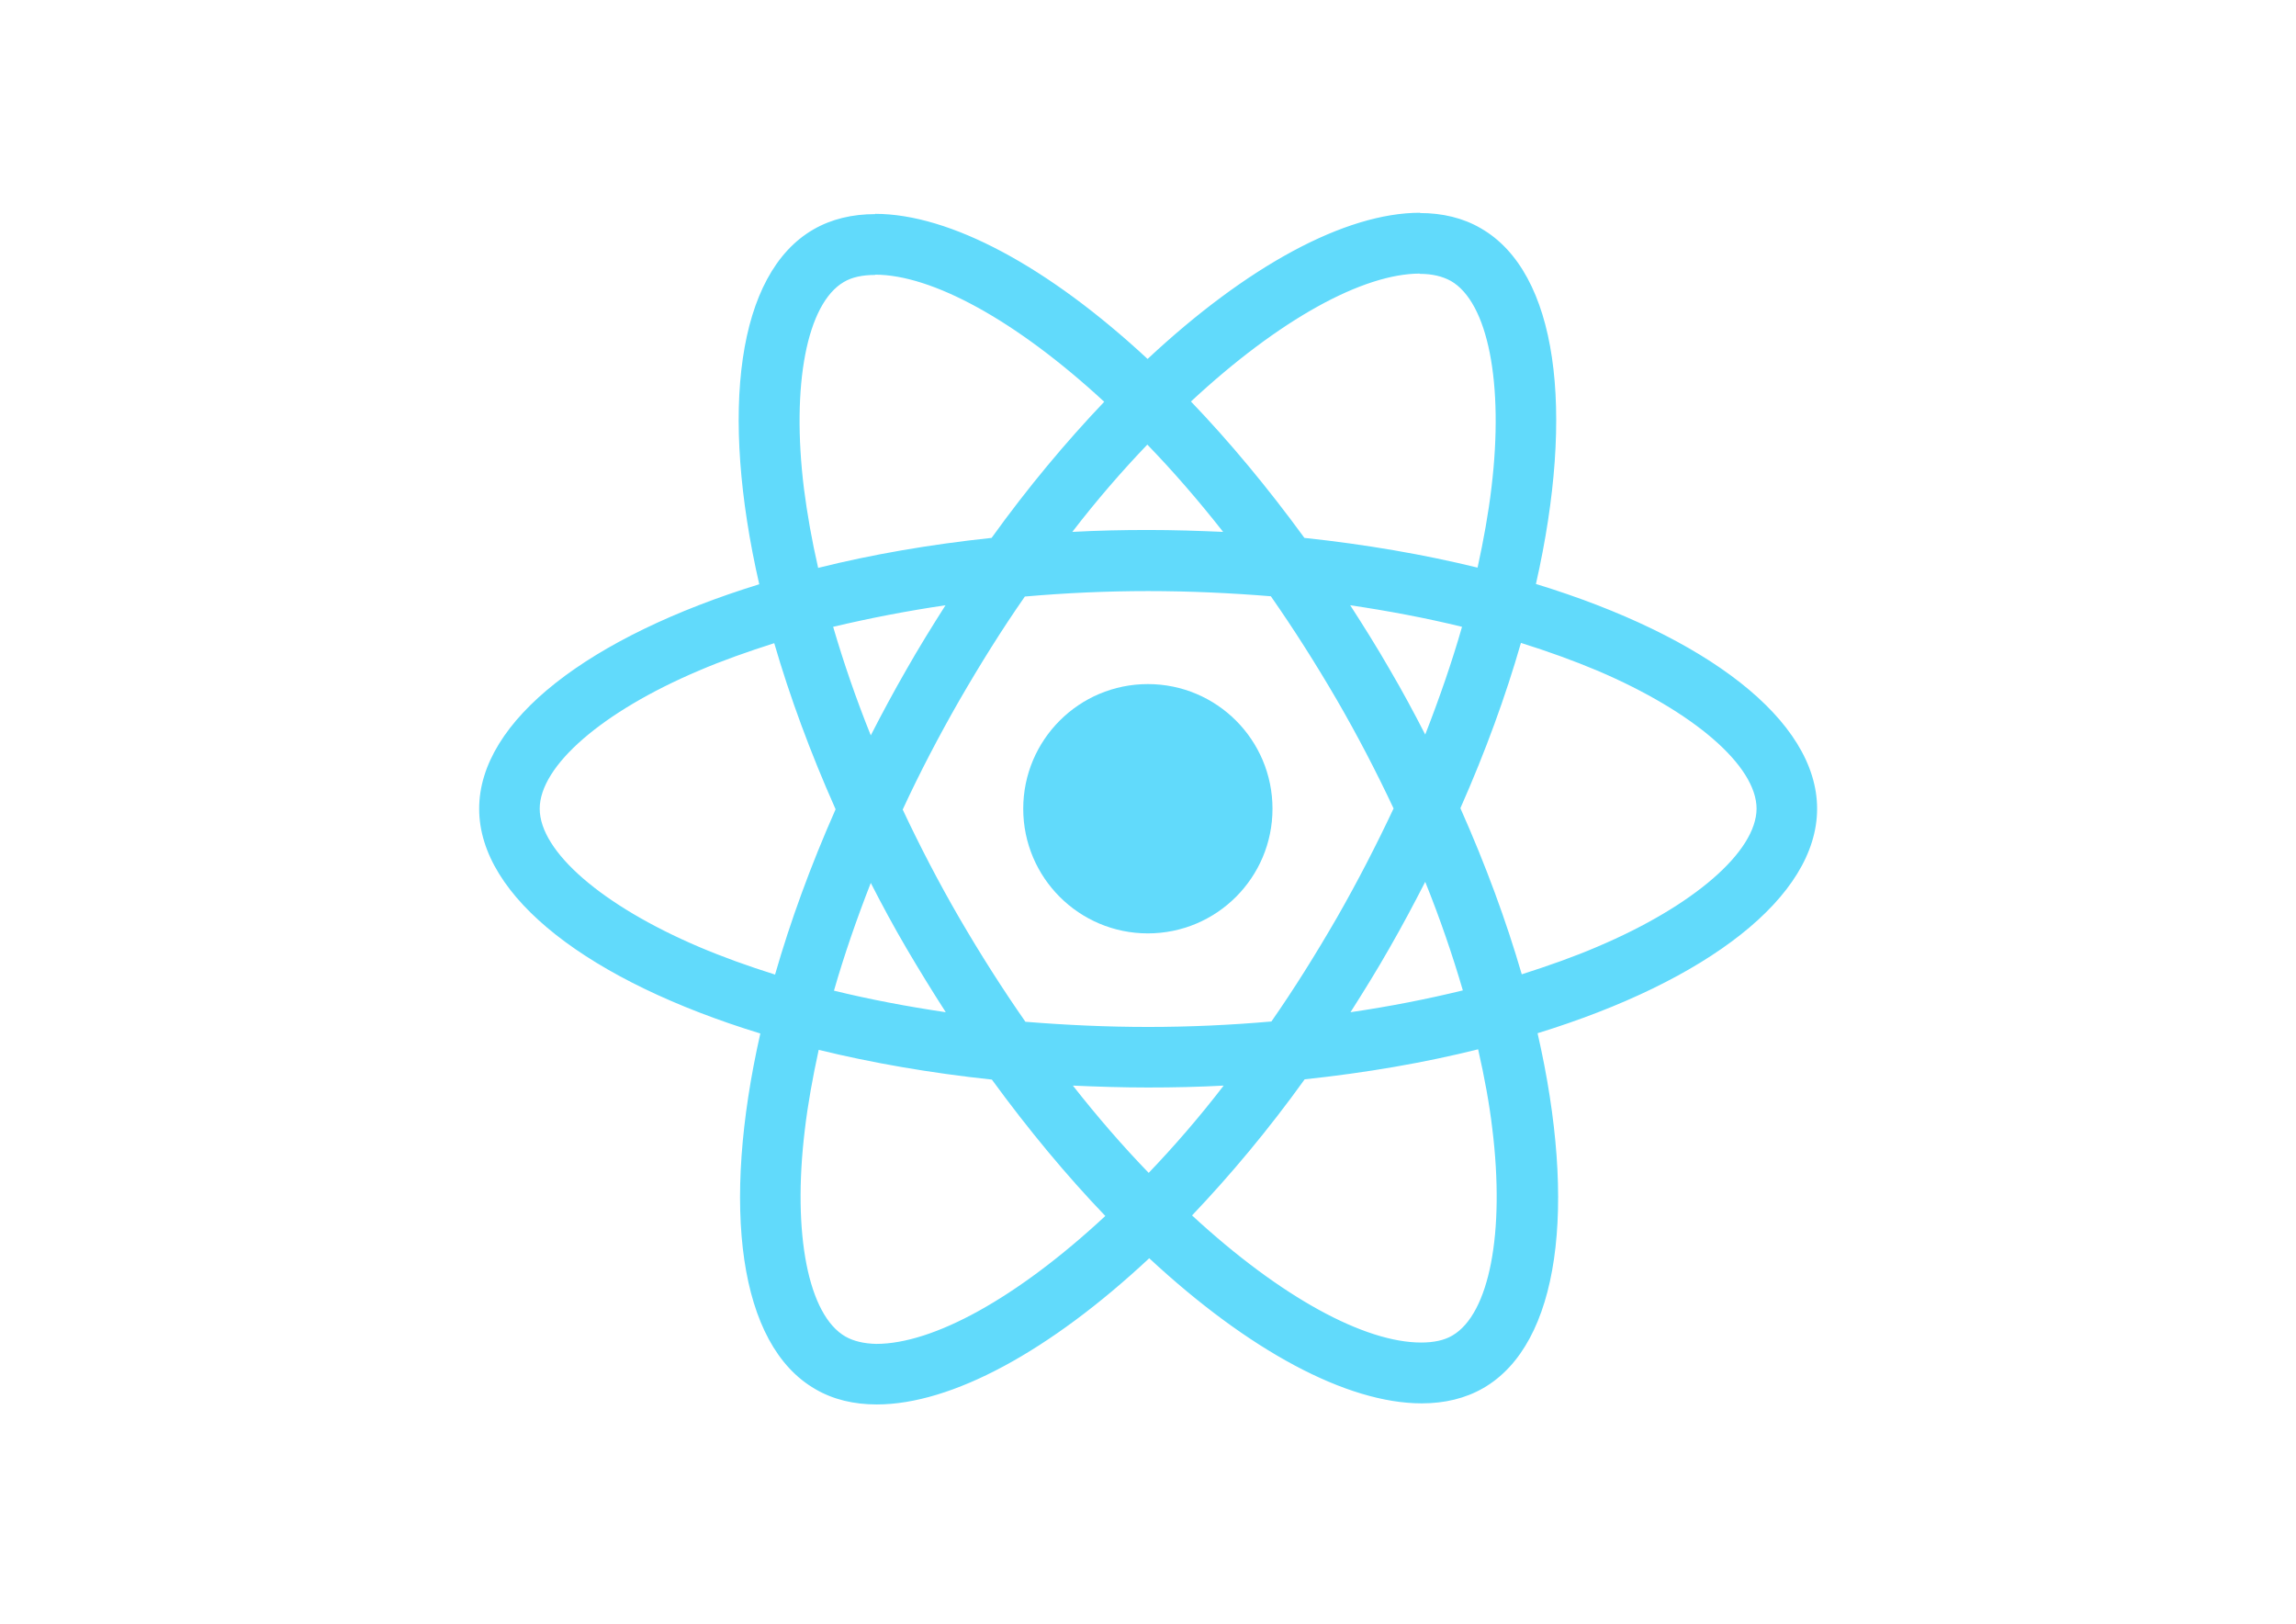
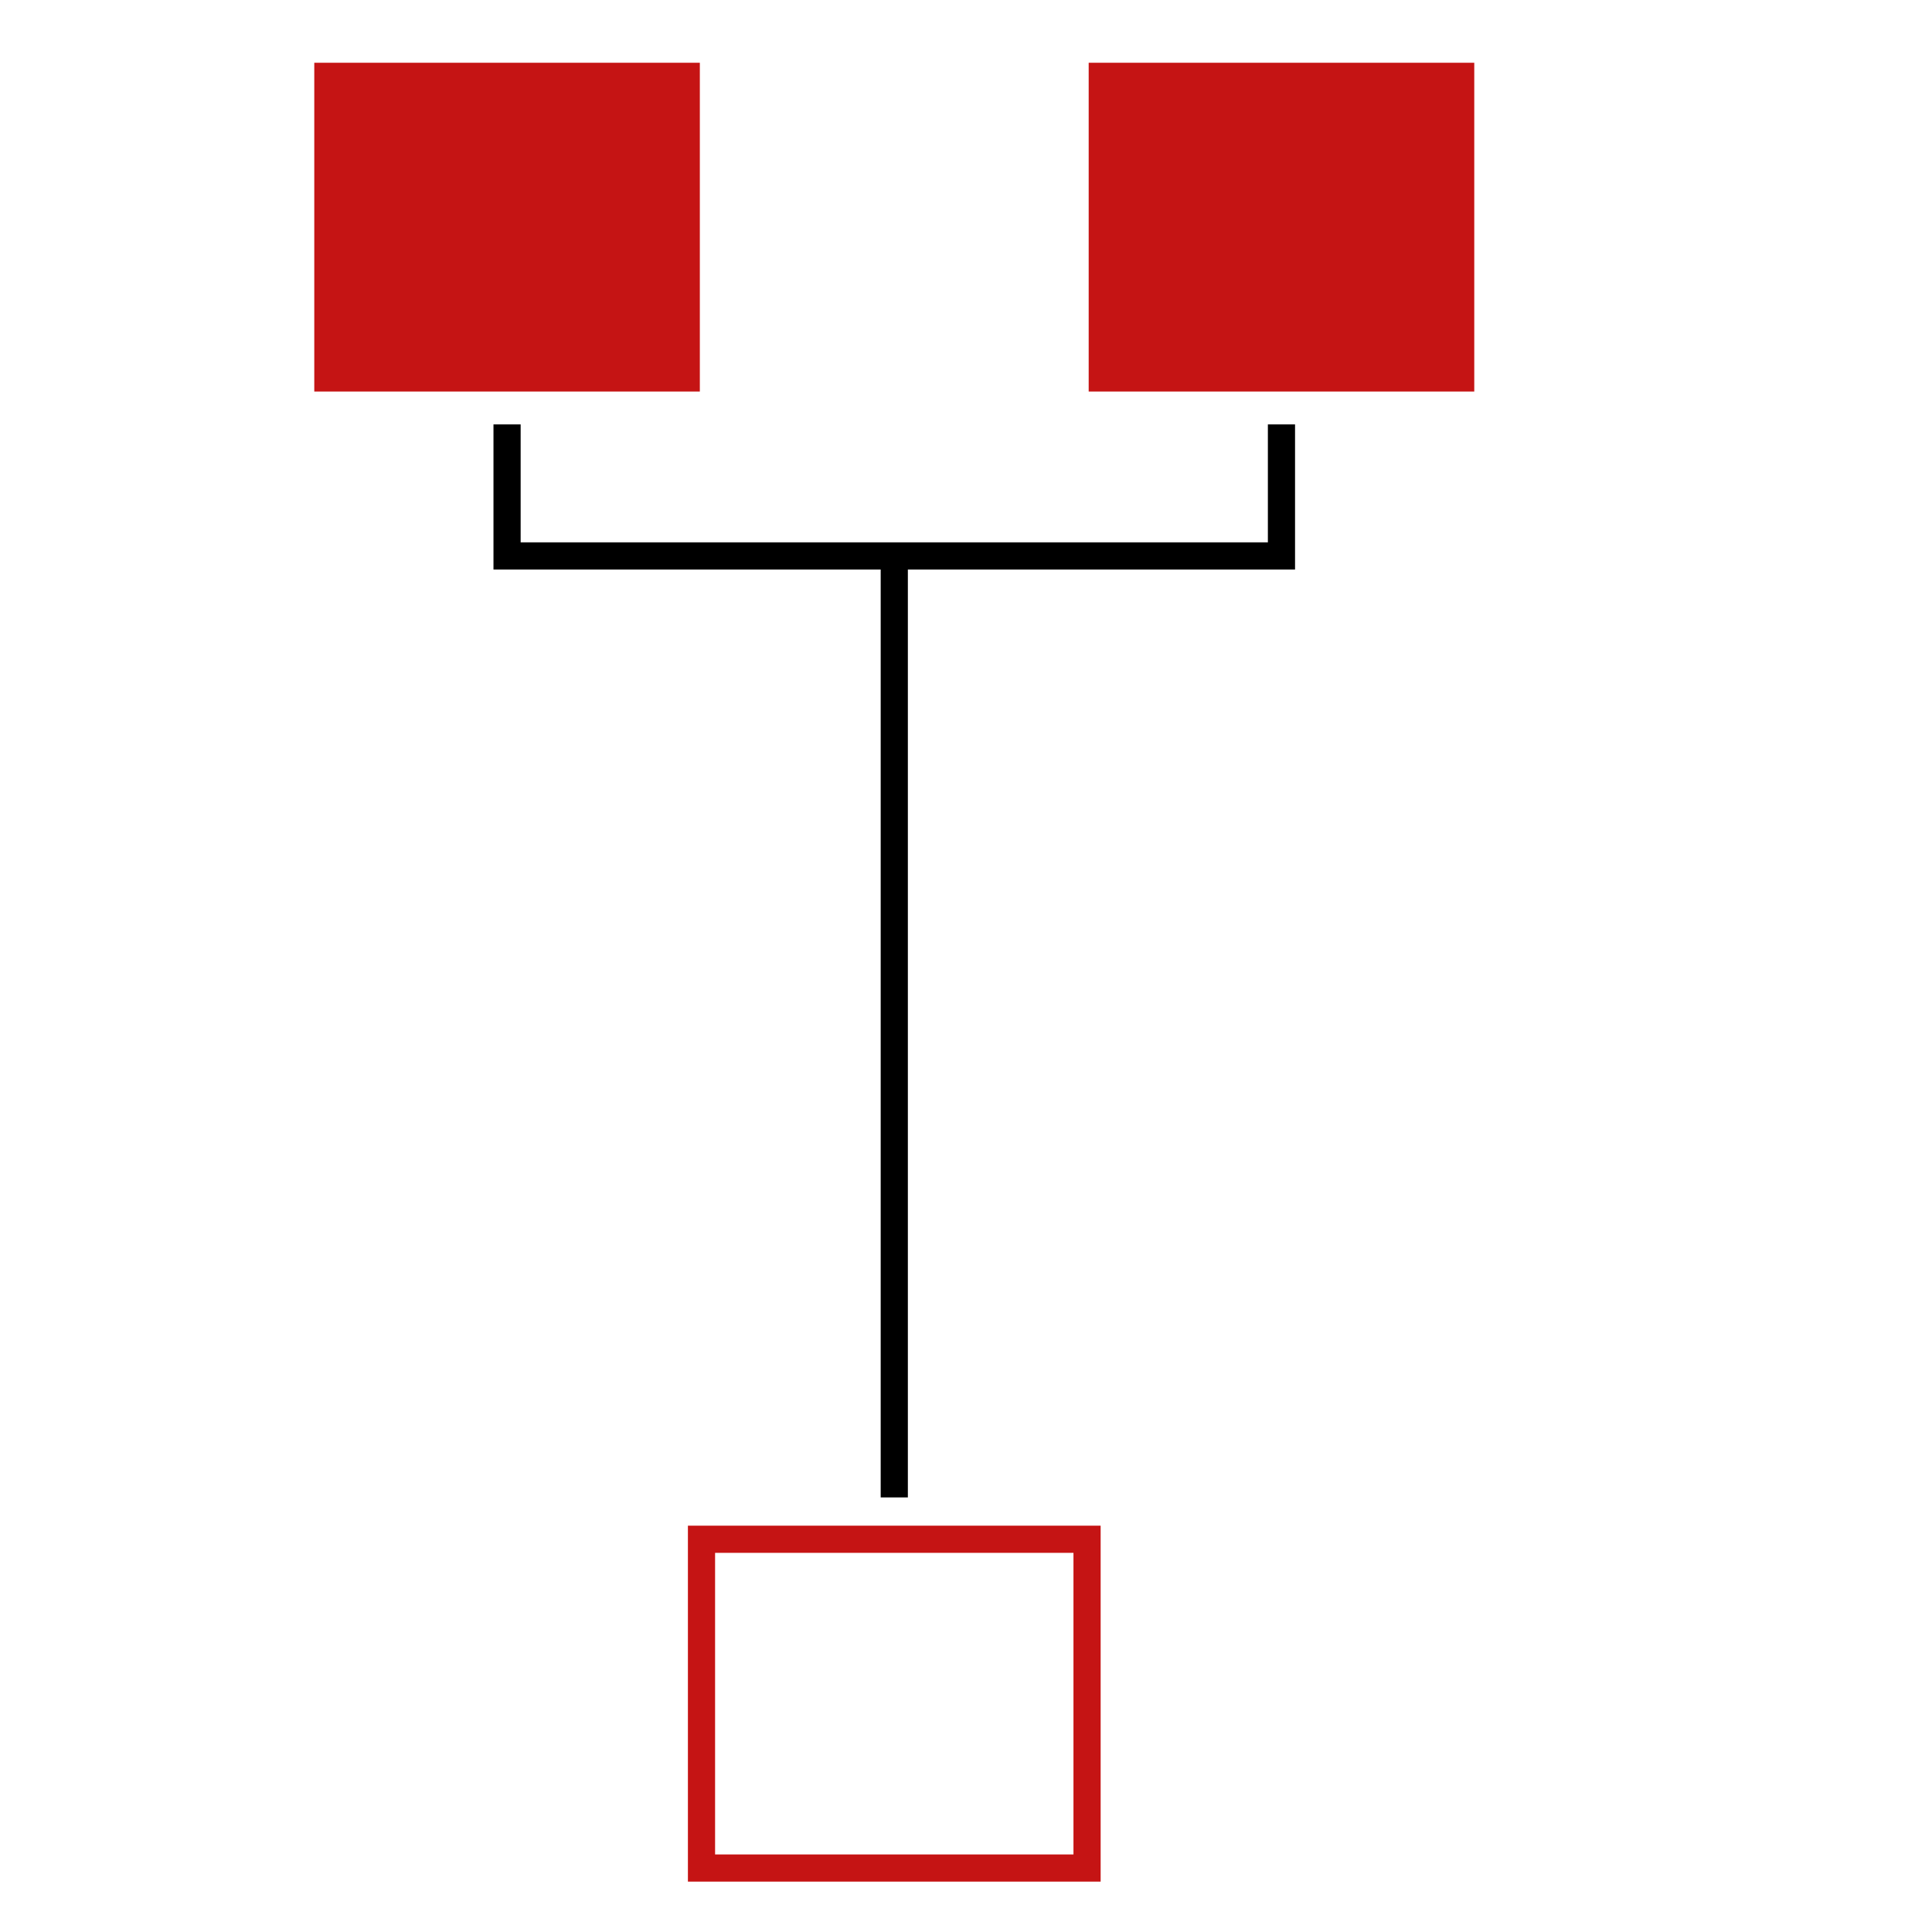
- <svg xmlns="http://www.w3.org/2000/svg" viewBox="0 0 841.9 595.3">
-   <g fill="#61DAFB">
-     <path d="M666.3 296.5c0-32.5-40.7-63.3-103.1-82.4 14.4-63.6 8-114.2-20.2-130.4-6.5-3.8-14.1-5.6-22.4-5.6v22.3c4.6 0 8.3.9 11.4 2.6 13.6 7.8 19.5 37.5 14.9 75.7-1.1 9.4-2.9 19.3-5.1 29.4-19.6-4.8-41-8.5-63.5-10.9-13.5-18.5-27.5-35.3-41.6-50 32.6-30.3 63.2-46.9 84-46.9V78c-27.5 0-63.5 19.6-99.9 53.6-36.4-33.8-72.4-53.2-99.9-53.2v22.3c20.7 0 51.4 16.5 84 46.6-14 14.7-28 31.4-41.3 49.9-22.6 2.4-44 6.1-63.6 11-2.3-10-4-19.7-5.2-29-4.7-38.2 1.1-67.9 14.6-75.8 3-1.8 6.9-2.6 11.5-2.6V78.5c-8.4 0-16 1.8-22.6 5.6-28.1 16.2-34.4 66.7-19.9 130.1-62.2 19.2-102.7 49.9-102.7 82.3 0 32.5 40.7 63.3 103.1 82.4-14.4 63.6-8 114.2 20.2 130.4 6.5 3.8 14.1 5.6 22.5 5.6 27.5 0 63.5-19.6 99.9-53.6 36.4 33.8 72.4 53.2 99.9 53.2 8.4 0 16-1.8 22.6-5.6 28.1-16.2 34.4-66.7 19.9-130.1 62-19.1 102.5-49.9 102.5-82.3zm-130.2-66.7c-3.7 12.9-8.3 26.2-13.5 39.5-4.1-8-8.4-16-13.1-24-4.6-8-9.5-15.8-14.4-23.4 14.2 2.1 27.9 4.7 41 7.9zm-45.8 106.5c-7.8 13.5-15.8 26.3-24.1 38.2-14.9 1.3-30 2-45.2 2-15.1 0-30.2-.7-45-1.9-8.3-11.9-16.4-24.6-24.2-38-7.6-13.1-14.5-26.4-20.8-39.8 6.2-13.4 13.2-26.8 20.7-39.9 7.8-13.5 15.8-26.3 24.1-38.2 14.9-1.3 30-2 45.2-2 15.1 0 30.2.7 45 1.9 8.3 11.9 16.4 24.6 24.2 38 7.6 13.1 14.5 26.4 20.8 39.8-6.3 13.4-13.2 26.8-20.7 39.9zm32.3-13c5.4 13.4 10 26.8 13.8 39.8-13.1 3.2-26.9 5.9-41.2 8 4.9-7.7 9.8-15.6 14.4-23.7 4.6-8 8.9-16.1 13-24.1zM421.2 430c-9.3-9.6-18.6-20.3-27.8-32 9 .4 18.2.7 27.5.7 9.4 0 18.7-.2 27.8-.7-9 11.7-18.3 22.4-27.5 32zm-74.4-58.9c-14.2-2.1-27.9-4.7-41-7.9 3.7-12.9 8.3-26.2 13.5-39.5 4.1 8 8.4 16 13.1 24 4.7 8 9.5 15.8 14.4 23.4zM420.7 163c9.3 9.6 18.6 20.3 27.8 32-9-.4-18.2-.7-27.5-.7-9.4 0-18.7.2-27.8.7 9-11.7 18.3-22.4 27.5-32zm-74 58.9c-4.9 7.7-9.8 15.6-14.4 23.7-4.6 8-8.9 16-13 24-5.4-13.4-10-26.8-13.8-39.8 13.1-3.1 26.9-5.8 41.2-7.9zm-90.5 125.2c-35.4-15.1-58.3-34.9-58.3-50.6 0-15.7 22.9-35.6 58.3-50.6 8.6-3.7 18-7 27.7-10.1 5.7 19.6 13.2 40 22.5 60.9-9.2 20.8-16.6 41.1-22.2 60.6-9.9-3.1-19.3-6.5-28-10.2zM310 490c-13.6-7.8-19.5-37.5-14.9-75.7 1.1-9.4 2.9-19.3 5.1-29.4 19.6 4.8 41 8.5 63.5 10.9 13.5 18.5 27.5 35.3 41.6 50-32.6 30.3-63.2 46.9-84 46.9-4.5-.1-8.3-1-11.3-2.7zm237.2-76.2c4.7 38.2-1.1 67.9-14.6 75.8-3 1.8-6.9 2.6-11.5 2.6-20.7 0-51.4-16.5-84-46.6 14-14.7 28-31.4 41.3-49.9 22.6-2.4 44-6.1 63.6-11 2.3 10.1 4.1 19.8 5.2 29.1zm38.5-66.7c-8.6 3.7-18 7-27.7 10.1-5.7-19.6-13.2-40-22.5-60.9 9.2-20.8 16.6-41.1 22.2-60.6 9.9 3.1 19.3 6.5 28.1 10.2 35.4 15.1 58.3 34.9 58.3 50.6-.1 15.7-23 35.6-58.4 50.6zM320.8 78.4z" />
-     <circle cx="420.9" cy="296.5" r="45.7" />
-     <path d="M520.5 78.1z" />
+ <svg xmlns="http://www.w3.org/2000/svg" xmlns:xlink="http://www.w3.org/1999/xlink" version="1.1" preserveAspectRatio="xMidYMid meet" viewBox="0 0 640 640" width="640" height="640">
+   <defs>
+     <path d="M104.11 20.79L231.83 20.79L231.83 129.7L104.11 129.7L104.11 20.79Z" id="a3sKZAVlH" />
+     <path d="M360.64 20.79L488.37 20.79L488.37 129.7L360.64 129.7L360.64 20.79Z" id="e4PHBWU2He" />
+     <path d="M424.5 140.59L424.5 184.16L167.97 184.16L167.97 140.59" id="k4FAYugWkO" />
+     <path d="M232.38 509.9L360.1 509.9L360.1 618.81L232.38 618.81L232.38 509.9Z" id="f14eRPRIAr" />
+     <path d="M296.24 496.04L296.24 184.16" id="f6watRa4zN" />
+   </defs>
+   <g>
+     <g>
+       <g>
+         <use xlink:href="#a3sKZAVlH" opacity="1" fill="#c51414" fill-opacity="1" />
+       </g>
+       <g>
+         <use xlink:href="#e4PHBWU2He" opacity="1" fill="#c51414" fill-opacity="1" />
+       </g>
+       <g>
+         <g>
+           <use xlink:href="#k4FAYugWkO" opacity="1" fill-opacity="0" stroke="#000000" stroke-width="9" stroke-opacity="1" />
+         </g>
+       </g>
+       <g>
+         <use xlink:href="#f14eRPRIAr" opacity="1" fill="#c51414" fill-opacity="0" />
+         <g>
+           <use xlink:href="#f14eRPRIAr" opacity="1" fill-opacity="0" stroke="#c51414" stroke-width="9" stroke-opacity="1" />
+         </g>
+       </g>
+       <g>
+         <g>
+           <use xlink:href="#f6watRa4zN" opacity="1" fill-opacity="0" stroke="#000000" stroke-width="9" stroke-opacity="1" />
+         </g>
+       </g>
+     </g>
  </g>
</svg>
